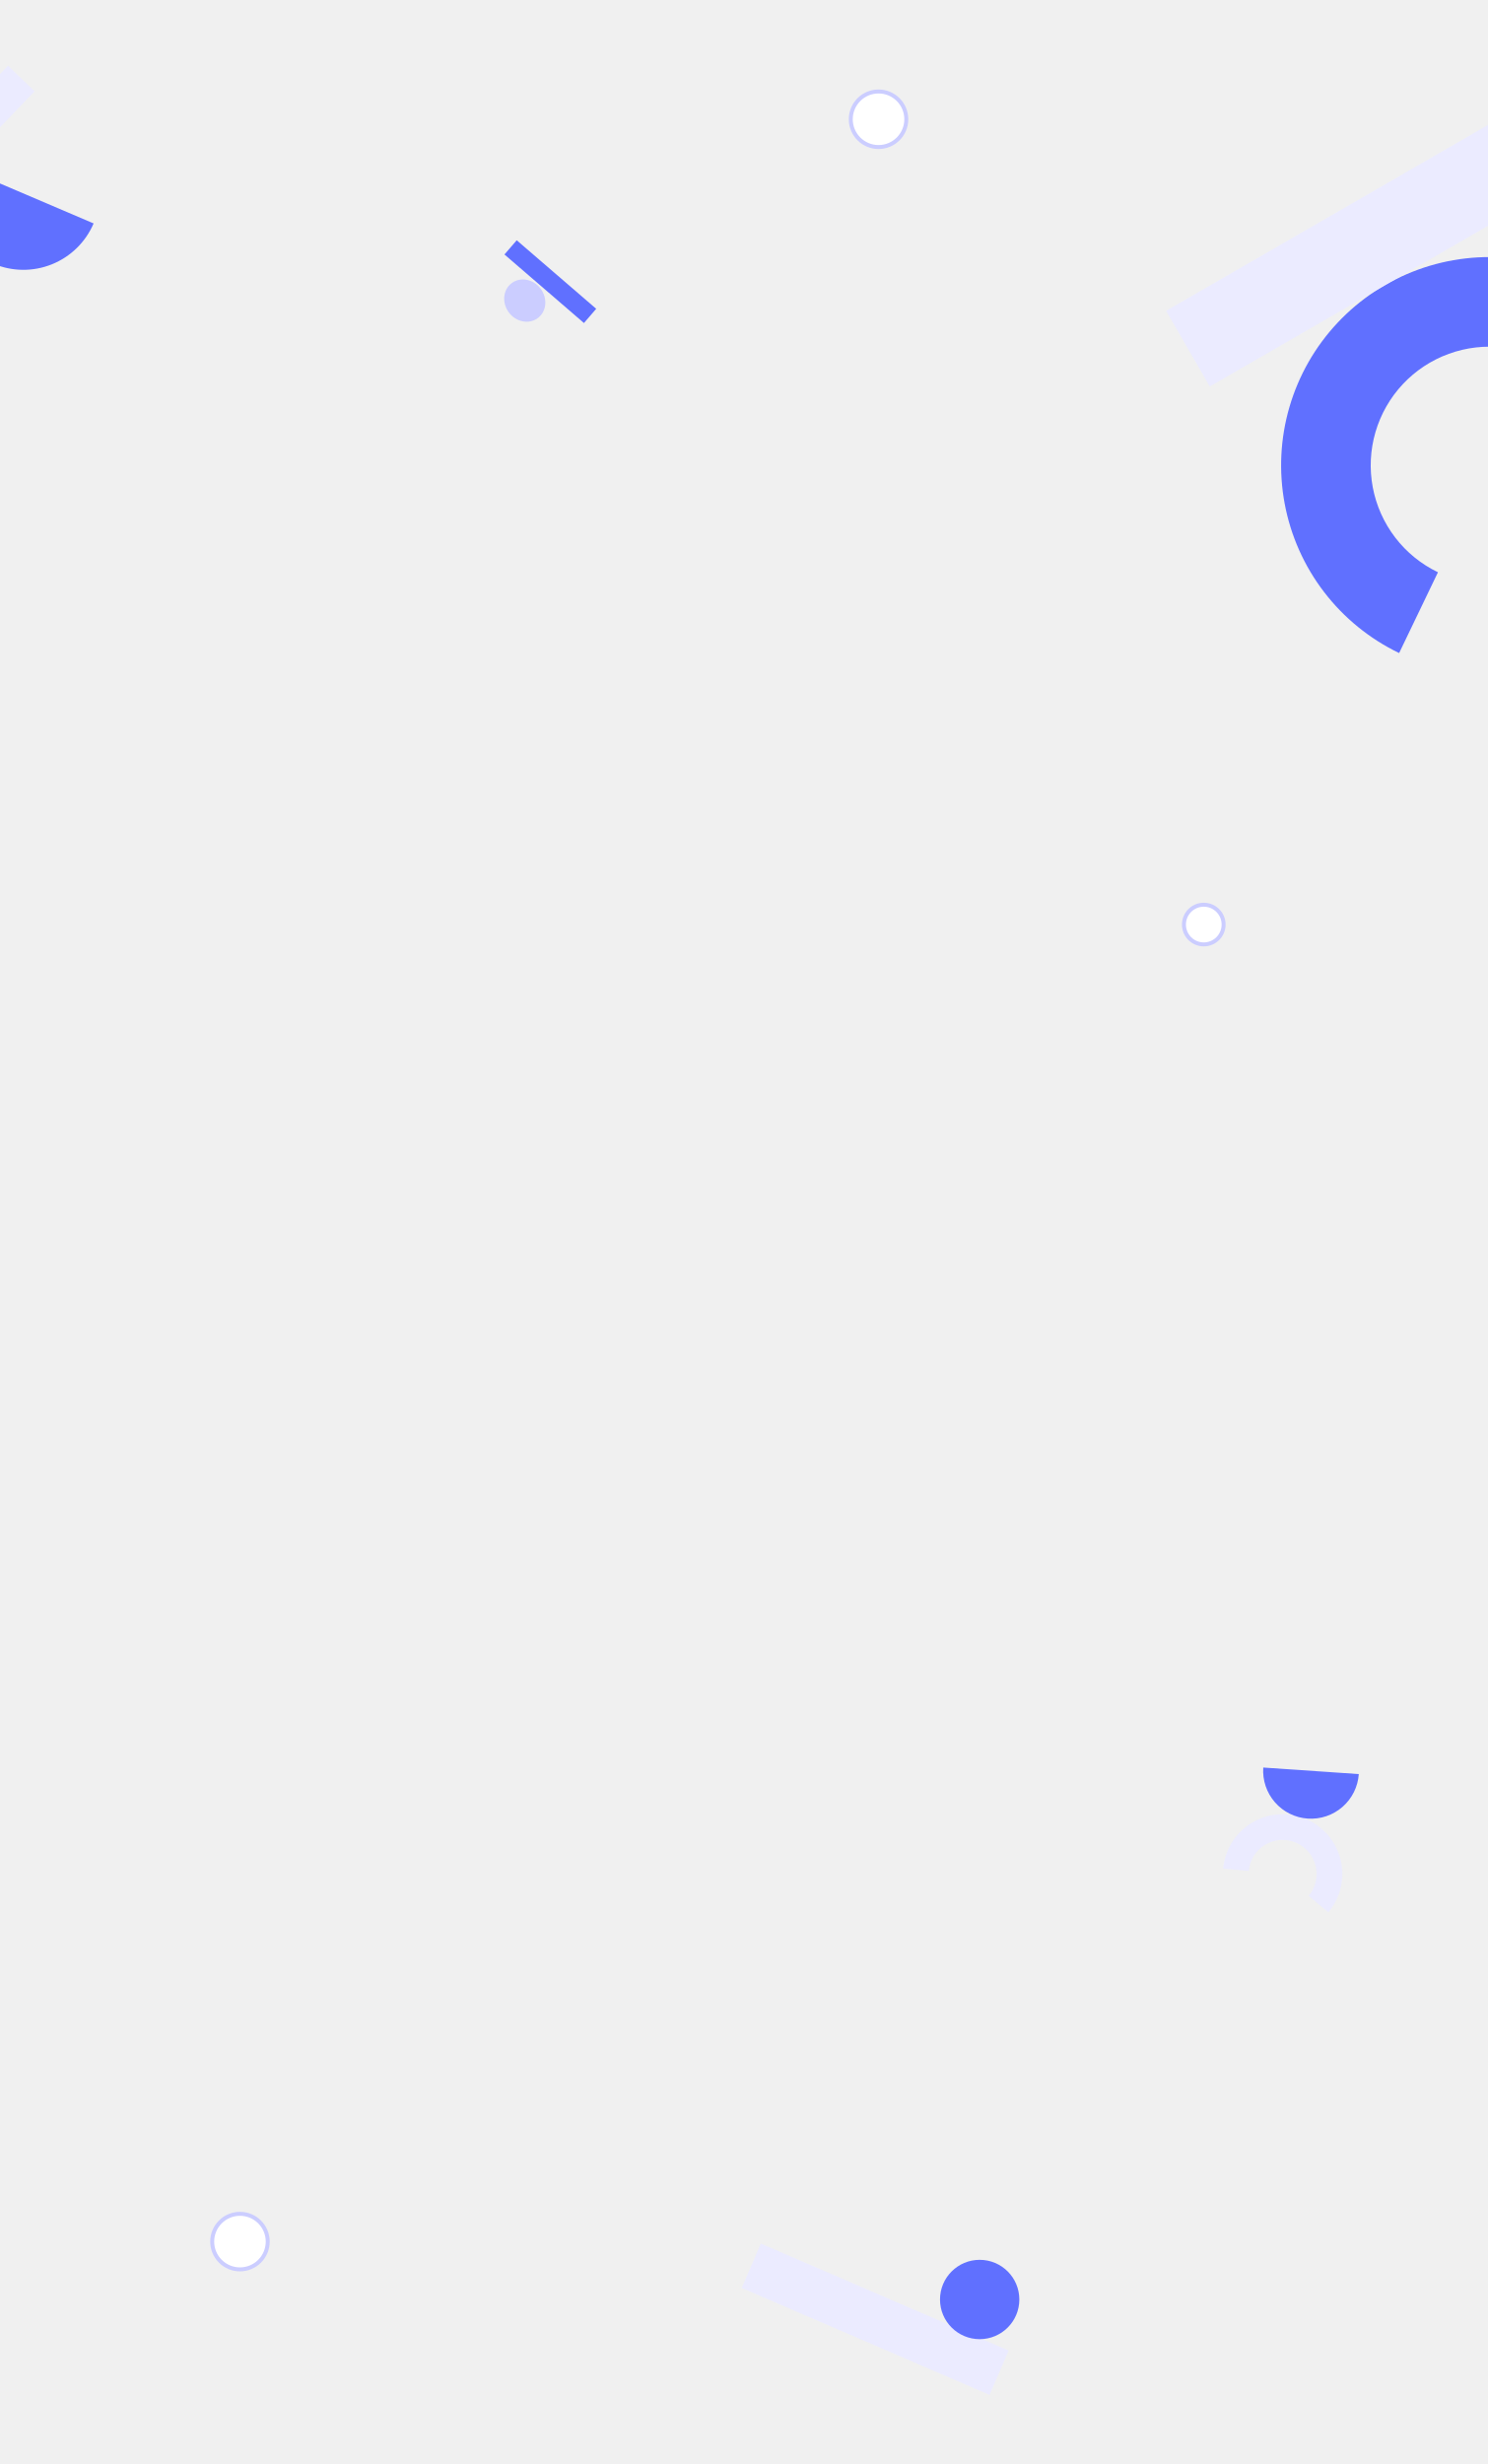
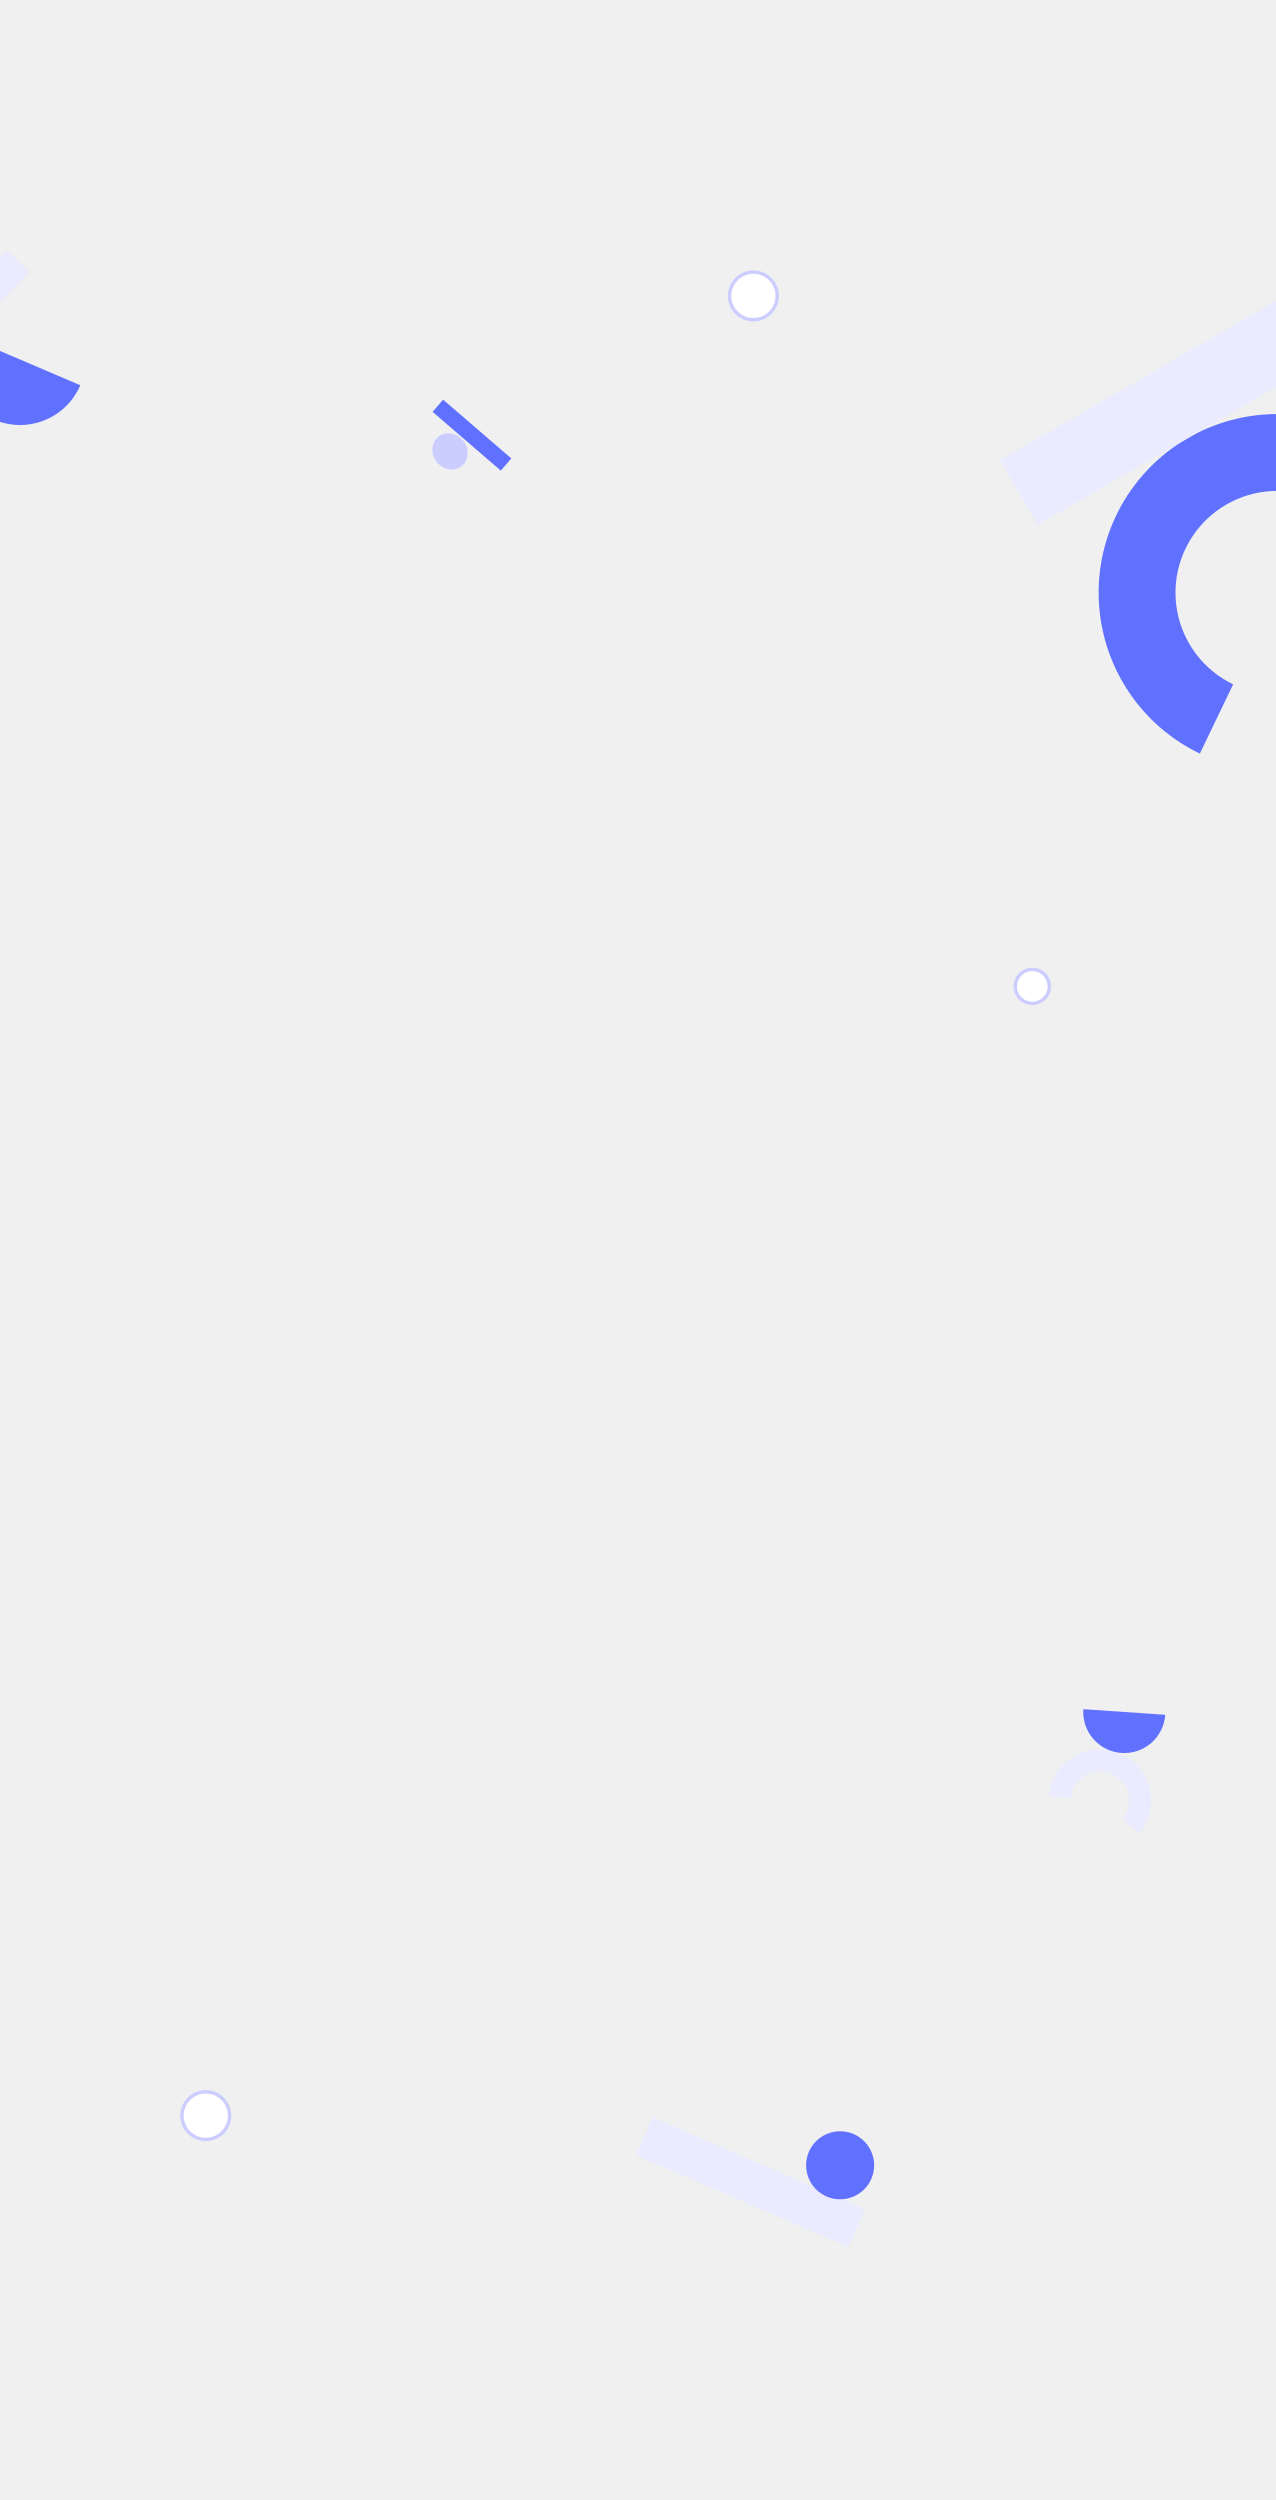
- <svg xmlns="http://www.w3.org/2000/svg" width="355" height="588" viewBox="0 0 375 588" fill="none">
+ <svg xmlns="http://www.w3.org/2000/svg" width="300" height="588" viewBox="0 0 375 588" fill="none">
  <rect width="26.462" height="4.734" transform="matrix(0.757375 0.65298 0.65298 -0.757375 127.185 47.5853)" fill="#6070FF" />
  <ellipse cx="132.304" cy="59.211" rx="5.5" ry="5" transform="rotate(52.9708 132.304 59.2109)" fill="#CBCDFF" />
  <rect x="191.824" y="549" width="68.063" height="12.176" transform="rotate(23.34 191.824 549)" fill="#EBEBFF" />
  <circle cx="247" cy="563.096" r="10" fill="#6070FF" />
  <path d="M334.907 465.499C336.426 463.689 337.498 461.547 338.036 459.246C338.573 456.945 338.562 454.549 338.001 452.254C337.441 449.958 336.348 447.826 334.81 446.032C333.273 444.237 331.335 442.829 329.152 441.923C326.97 441.017 324.604 440.637 322.248 440.815C319.891 440.993 317.61 441.723 315.588 442.947C313.566 444.171 311.861 445.853 310.611 447.858C309.36 449.864 308.6 452.135 308.39 454.489L314.841 455.063C314.96 453.722 315.393 452.428 316.106 451.285C316.818 450.143 317.79 449.184 318.941 448.487C320.093 447.79 321.393 447.374 322.735 447.273C324.078 447.171 325.425 447.388 326.669 447.904C327.912 448.42 329.016 449.222 329.892 450.244C330.768 451.267 331.391 452.481 331.71 453.789C332.029 455.097 332.036 456.462 331.73 457.773C331.423 459.084 330.813 460.304 329.947 461.335L334.907 465.499Z" fill="#EBEBFF" />
  <path d="M318.497 429C318.278 432.194 319.337 435.344 321.441 437.757C323.545 440.17 326.521 441.649 329.715 441.867C332.909 442.086 336.059 441.027 338.472 438.923C340.885 436.82 342.364 433.843 342.583 430.649L318.497 429Z" fill="#6070FF" />
  <rect x="-34" y="37.487" width="51.99" height="9.301" transform="rotate(-46.1415 -34 37.4868)" fill="#EBEBFF" />
  <path d="M-11.809 24.642C-13.814 29.338 -13.872 34.638 -11.969 39.376C-10.066 44.114 -6.359 47.902 -1.663 49.907C3.032 51.912 8.332 51.969 13.07 50.066C17.808 48.163 21.596 44.456 23.601 39.761L-11.809 24.642Z" fill="#6070FF" />
  <circle cx="221.5" cy="13.5" r="7" fill="white" stroke="#CBCDFF" />
  <circle cx="303.5" cy="216.5" r="5" fill="white" stroke="#CBCDFF" />
  <circle cx="60.5" cy="548.5" r="7" fill="white" stroke="#CBCDFF" />
  <path d="M421.241 74.97C417.195 67.788 411.514 61.659 404.659 57.08C397.803 52.502 389.966 49.602 381.782 48.615C373.597 47.629 365.295 48.584 357.548 51.403C349.802 54.222 342.827 58.825 337.191 64.841C331.554 70.856 327.413 78.115 325.103 86.028C322.793 93.942 322.379 102.288 323.895 110.391C325.411 118.494 328.813 126.127 333.828 132.67C338.842 139.214 345.326 144.485 352.756 148.056L362.543 127.695C358.31 125.661 354.616 122.658 351.759 118.93C348.903 115.202 346.964 110.854 346.101 106.238C345.237 101.621 345.473 96.866 346.789 92.358C348.105 87.85 350.464 83.715 353.675 80.287C356.886 76.86 360.86 74.238 365.273 72.632C369.686 71.026 374.416 70.482 379.079 71.044C383.741 71.606 388.206 73.258 392.112 75.866C396.017 78.475 399.254 81.966 401.559 86.058L421.241 74.97Z" fill="#6070FF" />
  <rect x="294" y="61.79" width="95.58" height="22.021" transform="rotate(-30 294 61.79)" fill="#EBEBFF" />
</svg>
